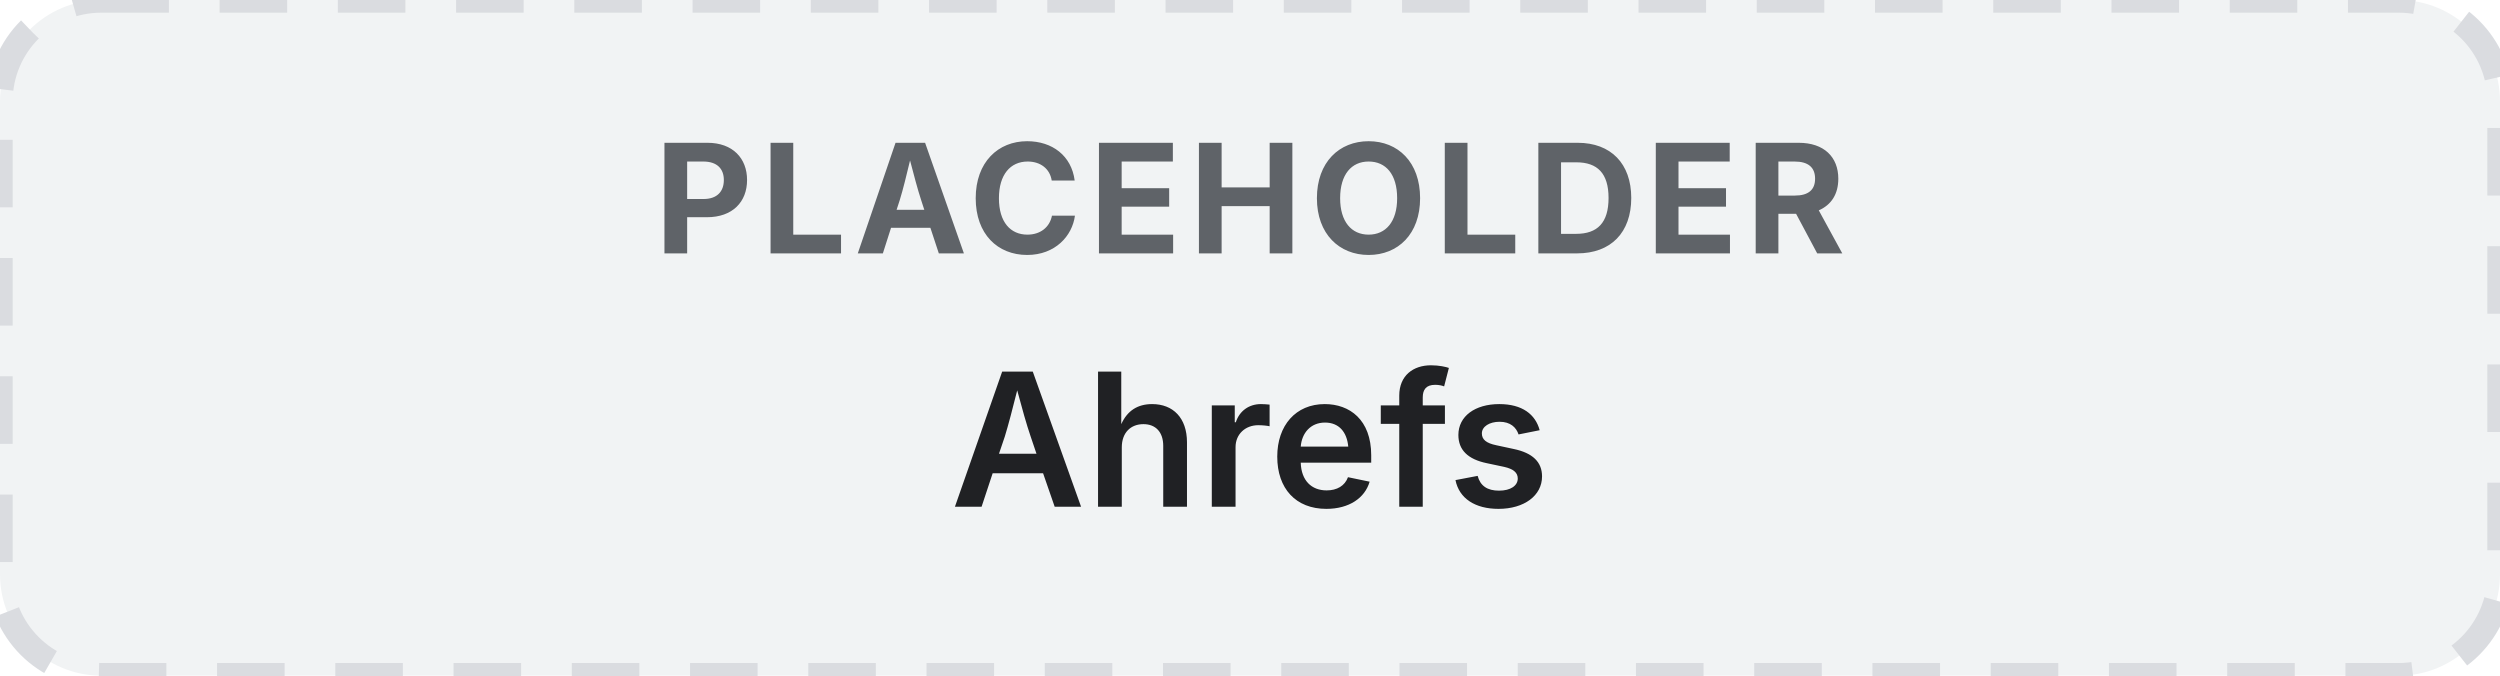
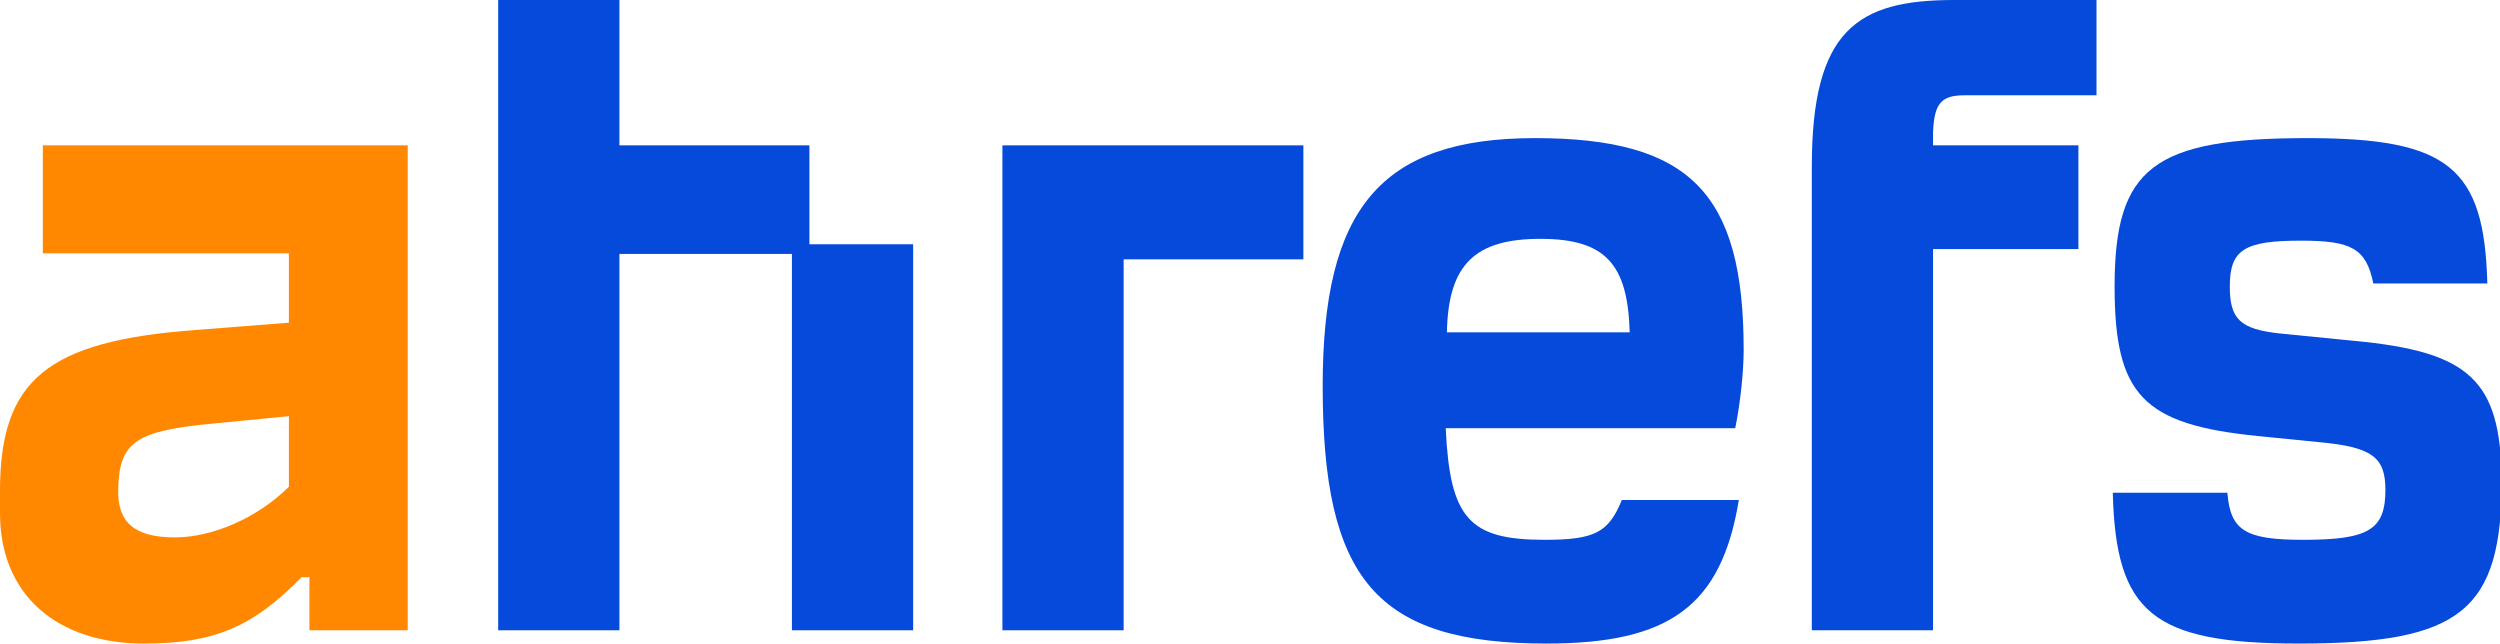
- <svg xmlns="http://www.w3.org/2000/svg" viewBox="0 0 148 40" width="148" height="40" role="img" aria-label="Ahrefs placeholder">
-   <rect width="148" height="40" rx="6" fill="#F1F3F4" stroke="#DADCE0" stroke-width="1.5" stroke-dasharray="4 3" />
-   <text x="74" y="15" font-family="Inter,Arial,sans-serif" font-size="9" font-weight="700" fill="#5F6368" text-anchor="middle" letter-spacing="0.05em">PLACEHOLDER</text>
-   <text x="74" y="30" font-family="Inter,Arial,sans-serif" font-size="11" font-weight="600" fill="#202124" text-anchor="middle">Ahrefs</text>
+ <svg xmlns="http://www.w3.org/2000/svg" version="1.1" id="Logo" x="0px" y="0px" viewBox="0 0 414.5 106.7" style="enable-background:new 0 0 414.5 106.7;" xml:space="preserve">
+   <style type="text/css">
+   .st0{fill:#FF8800;}
+ 	.st1{fill:#054ADA;}
+  </style>
+   <g>
+     <path class="st0" d="M7.1,42h40.8v11.5l-15.3,1.2C7.8,56.5,0,63,0,81.4v3.7c0,13.5,9.4,21.6,23.9,21.6c11.5,0,18-2.7,26.1-11h1.3   v8.8h16.3V24.1H7.1V42L7.1,42z M47.9,80.7c-5.1,5.1-12.6,8.4-18.9,8.4c-6.7,0-9.6-2.5-9.4-8.1c0.2-7.8,3-9.6,16-10.8l12.3-1.2   C47.9,69.1,47.9,80.7,47.9,80.7z">
+   </path>
+     <path class="st1" d="M390.2,56.5l-12.1-1.2c-6.7-0.7-8.4-2.4-8.4-7.8c0-6.1,2.4-7.6,11.8-7.6c8.4,0,10.8,1.3,12,7.1h18.9   c-0.5-19.2-6.4-24.1-29.8-24.1c-25.6,0-32,4.9-32,24.6c0,18,4.7,22.9,23.8,24.8l10,1c8.9,0.8,11.1,2.5,11.1,7.9   c0,6.6-2.7,8.3-13.6,8.3c-9.6,0-12.1-1.5-12.6-7.8h-19c0.5,19.9,6.6,25,30.8,25c27,0,33.7-5.4,33.7-27.3   C414.5,63.1,409.6,58.3,390.2,56.5L390.2,56.5z">
+   </path>
+     <path class="st1" d="M289.1,58c0-26-8.9-35.1-34.6-35.1s-35.2,11.8-35.2,41.1c0,32,8.8,42.7,37.1,42.7c20.4,0,29-6.2,31.9-23.8   h-19.4c-2.2,5.4-4.5,6.6-12.8,6.6c-12.5,0-15.7-3.5-16.4-18.5h48C288.6,66.6,289.1,61.4,289.1,58z M239.9,55.1   c0.2-11.3,4.7-15.5,15.5-15.5c10.8,0,14.5,4.2,14.8,15.5H239.9z">
+   </path>
+     <polygon class="st1" points="134.2,24.1 102.7,24.1 102.7,0 82.6,0 82.6,104.5 102.7,104.5 102.7,42.1 131.3,42.1 131.3,104.5    151.4,104.5 151.4,40.5 134.2,40.5  ">
+   </polygon>
+     <path class="st1" d="M300.4,27.6v76.9h20.1V41.3h24.1V24.1h-24.1v-2.2c0.2-4.7,1.3-6.1,5.2-6.1h21.9V0H324   C308,0,300.4,4.9,300.4,27.6L300.4,27.6z">
+   </path>
+     <polygon class="st1" points="166.2,104.5 186.3,104.5 186.3,43 216.1,43 216.1,24.1 166.2,24.1  ">
+   </polygon>
+   </g>
</svg>
